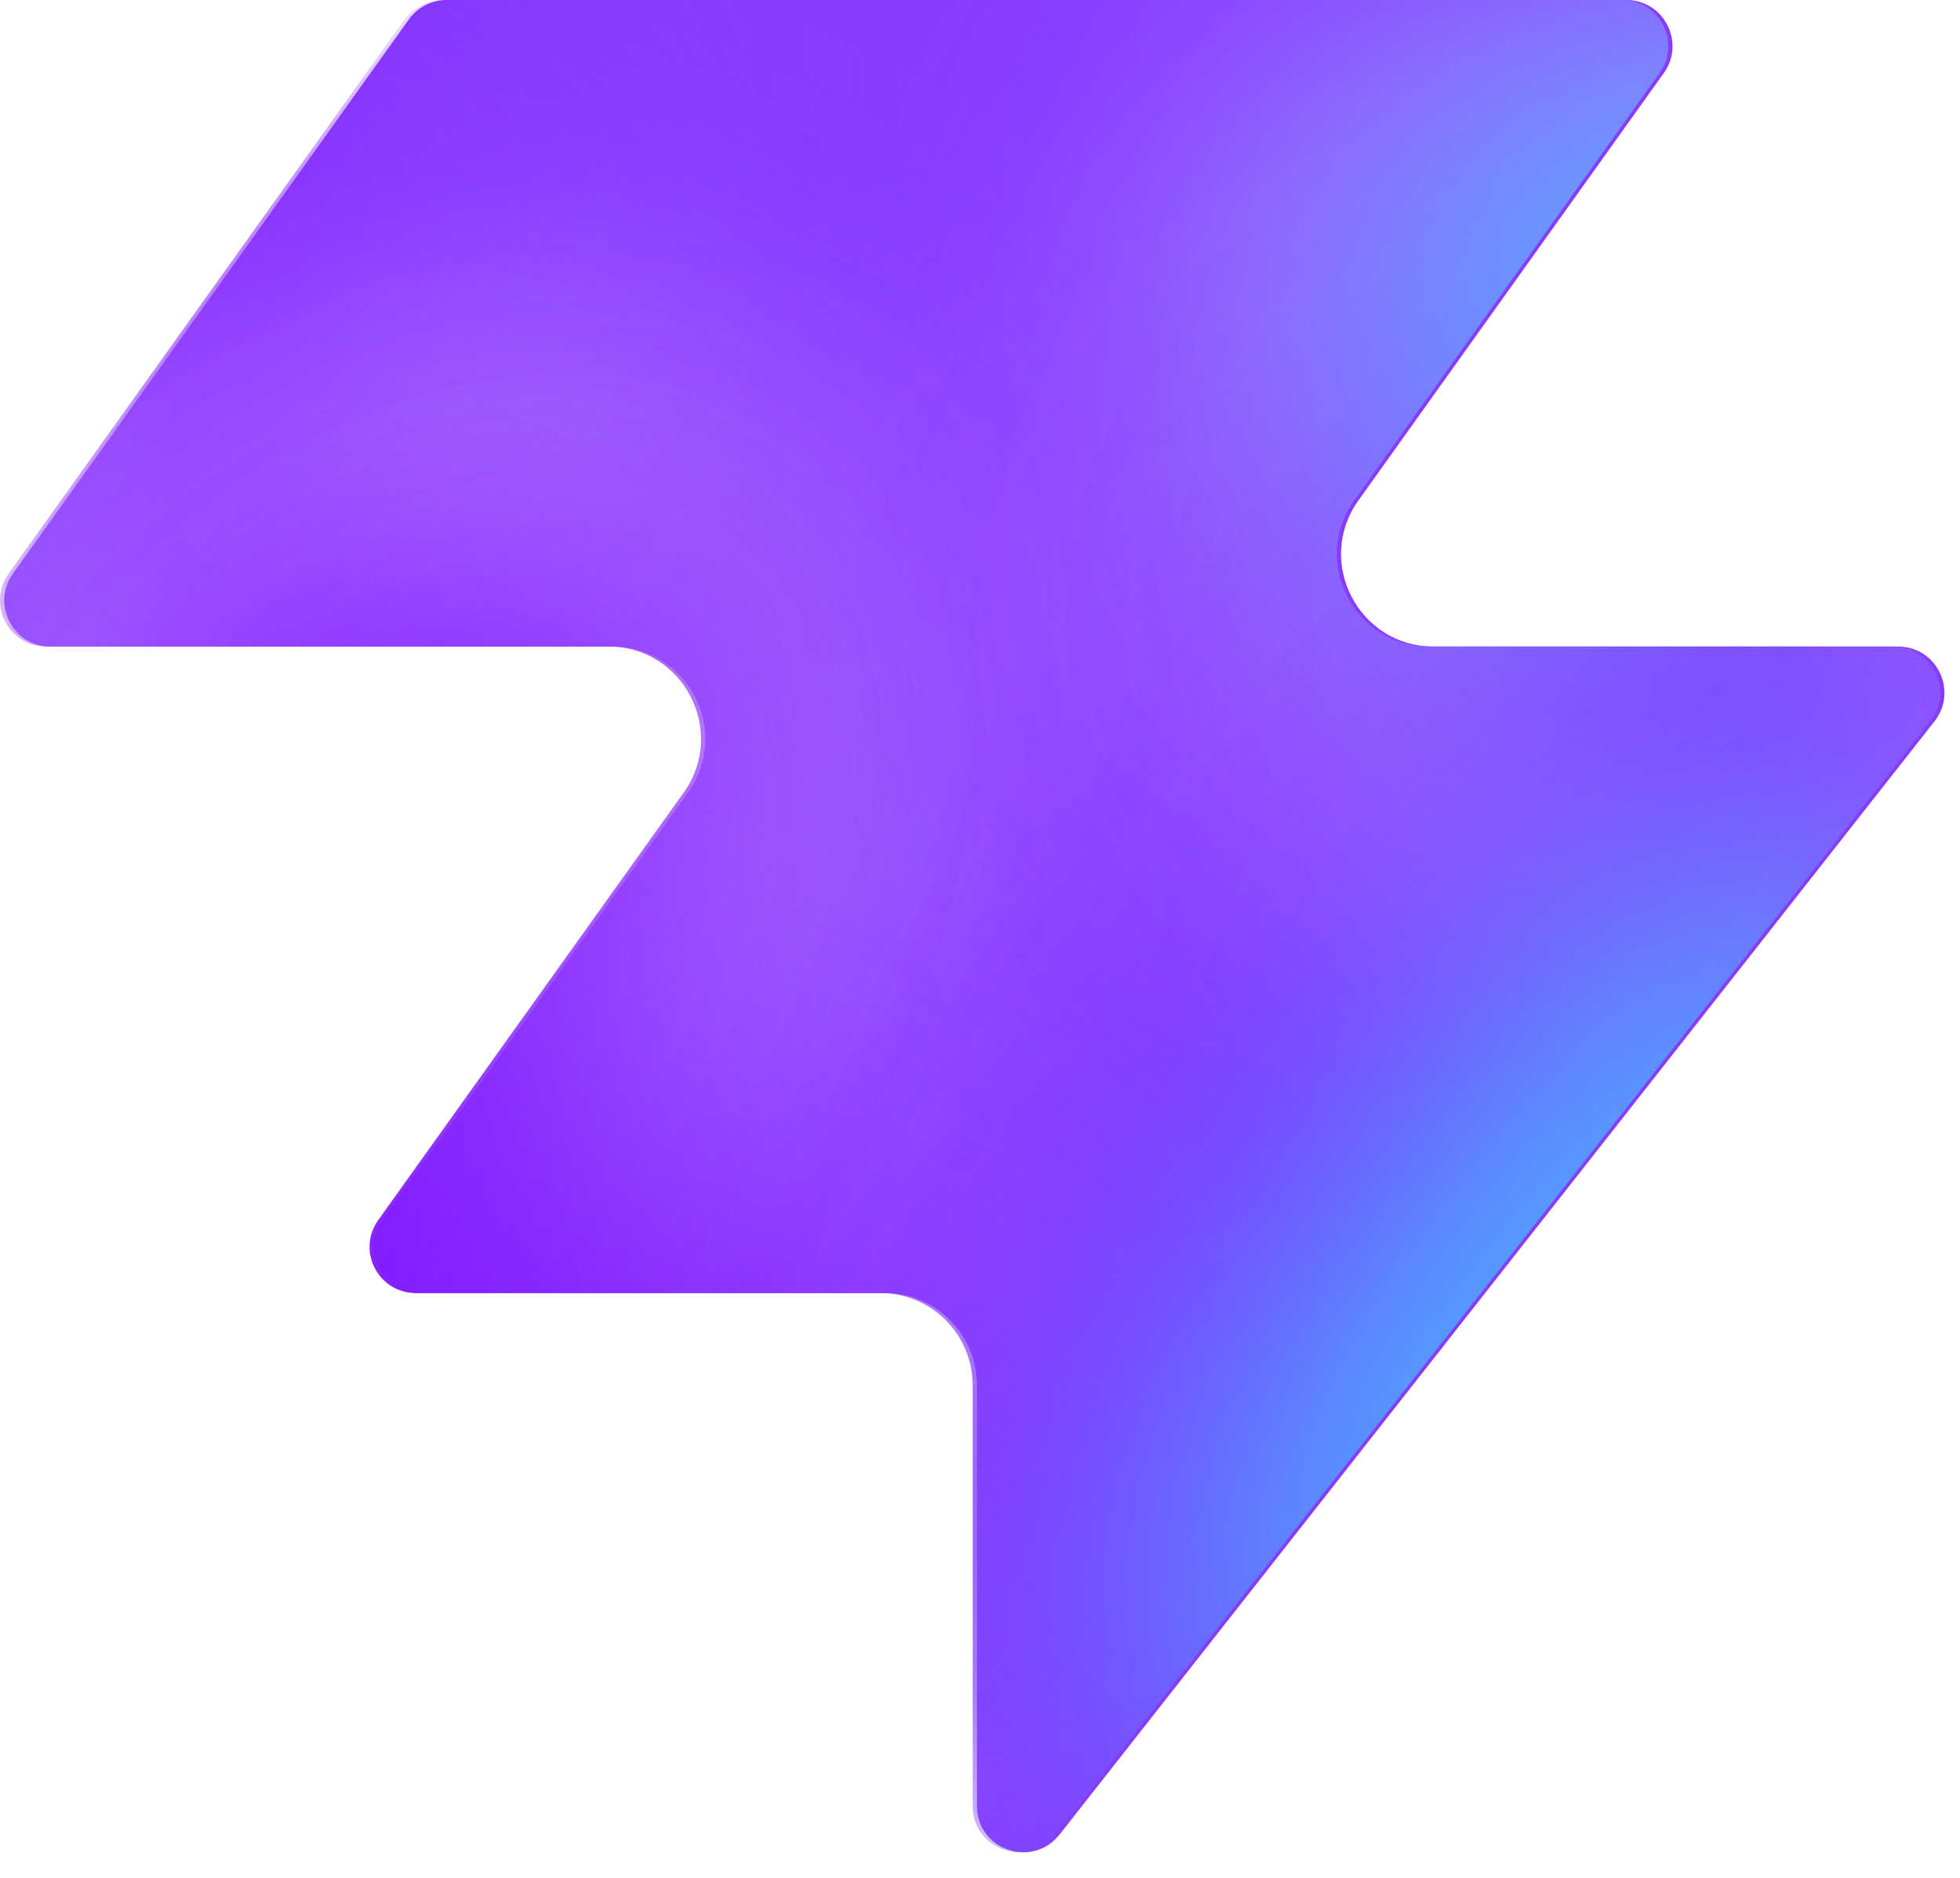
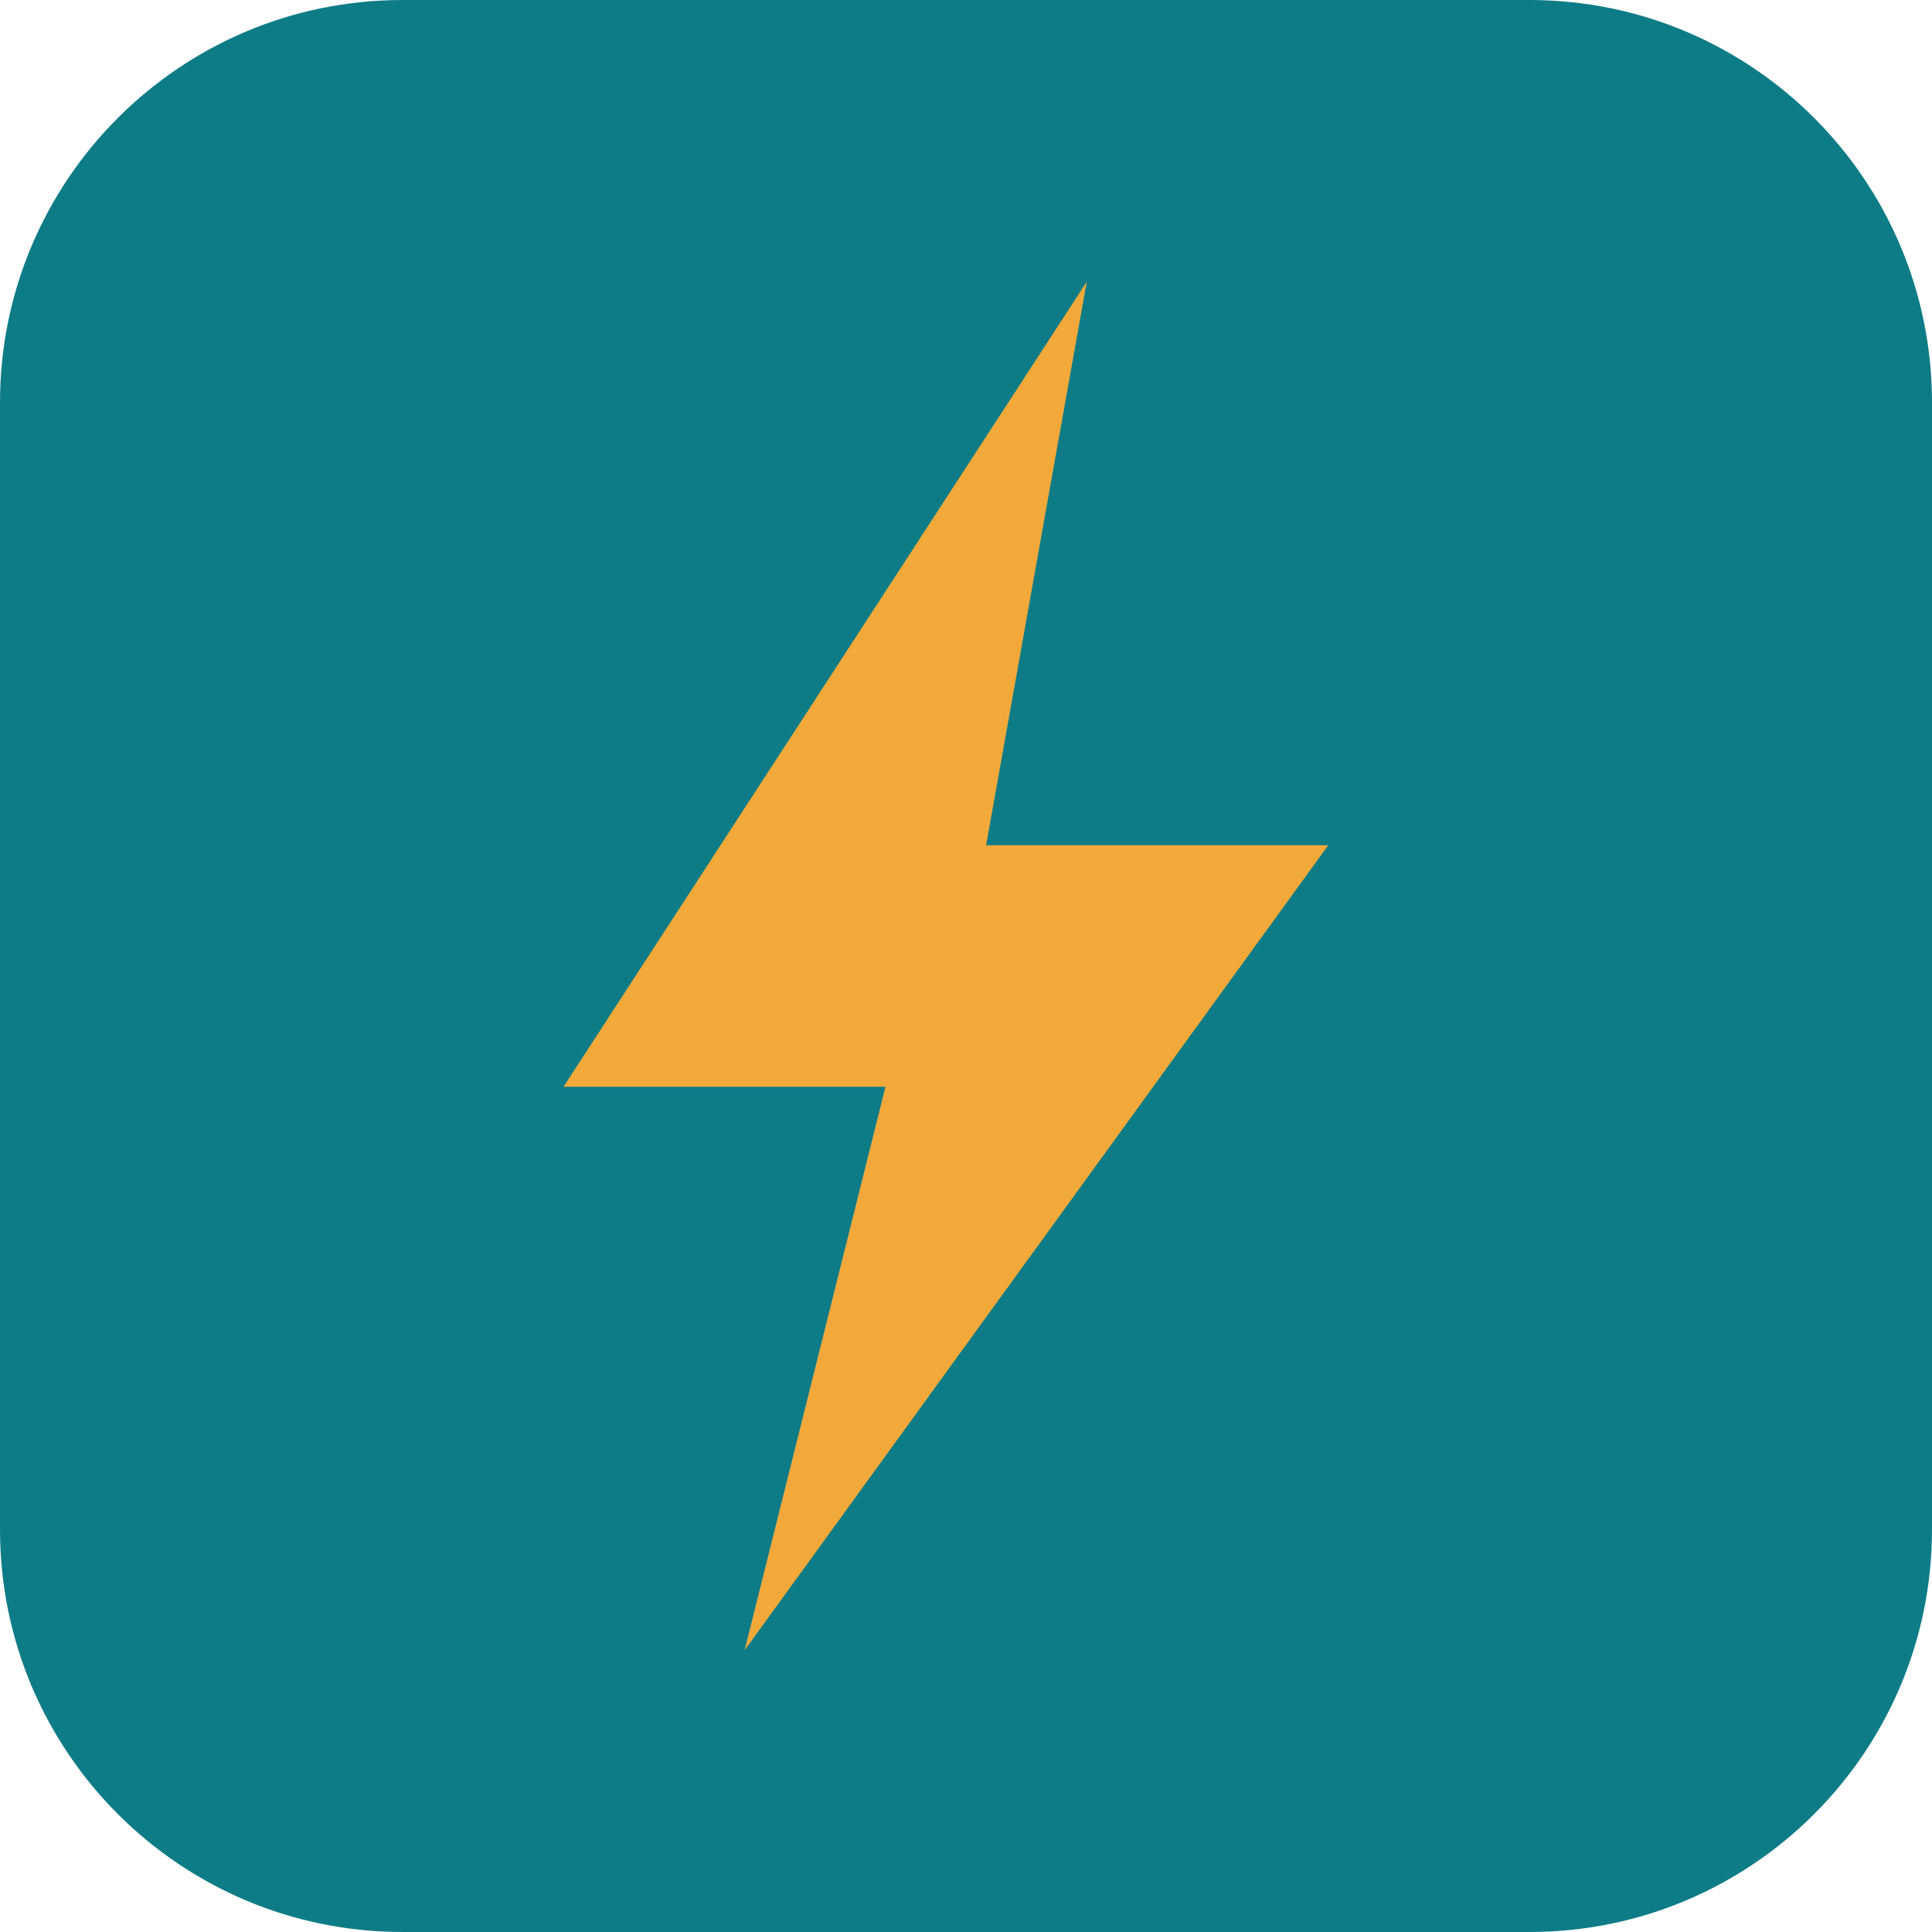
- <svg xmlns="http://www.w3.org/2000/svg" width="48" height="46" fill="none" viewBox="0 0 48 46">
-   <path fill="#863bff" d="M25.946 44.938c-.664.845-2.021.375-2.021-.698V33.937a2.26 2.26 0 0 0-2.262-2.262H10.287c-.92 0-1.456-1.04-.92-1.788l7.48-10.471c1.07-1.497 0-3.578-1.842-3.578H1.237c-.92 0-1.456-1.04-.92-1.788L10.013.474c.214-.297.556-.474.92-.474h28.894c.92 0 1.456 1.04.92 1.788l-7.48 10.471c-1.07 1.498 0 3.579 1.842 3.579h11.377c.943 0 1.473 1.088.89 1.83L25.947 44.94z" style="fill:#863bff;fill:color(display-p3 .525 .23 1);fill-opacity:1" />
-   <mask id="a" width="48" height="46" x="0" y="0" maskUnits="userSpaceOnUse" style="mask-type:alpha">
-     <path fill="#000" d="M25.842 44.938c-.664.844-2.021.375-2.021-.698V33.937a2.26 2.26 0 0 0-2.262-2.262H10.183c-.92 0-1.456-1.04-.92-1.788l7.48-10.471c1.07-1.498 0-3.579-1.842-3.579H1.133c-.92 0-1.456-1.04-.92-1.787L9.91.473c.214-.297.556-.474.92-.474h28.894c.92 0 1.456 1.04.92 1.788l-7.48 10.471c-1.07 1.498 0 3.578 1.842 3.578h11.377c.943 0 1.473 1.088.89 1.832L25.843 44.94z" style="fill:#000;fill-opacity:1" />
-   </mask>
-   <g mask="url(#a)">
-     <g filter="url(#b)">
-       <ellipse cx="5.508" cy="14.704" fill="#ede6ff" rx="5.508" ry="14.704" style="fill:#ede6ff;fill:color(display-p3 .927 .903 1);fill-opacity:1" transform="matrix(.00324 1 1 -.00324 -4.47 31.516)" />
-     </g>
-     <g filter="url(#c)">
-       <ellipse cx="10.399" cy="29.851" fill="#ede6ff" rx="10.399" ry="29.851" style="fill:#ede6ff;fill:color(display-p3 .927 .903 1);fill-opacity:1" transform="matrix(.00324 1 1 -.00324 -39.328 7.883)" />
-     </g>
-     <g filter="url(#d)">
-       <ellipse cx="5.508" cy="30.487" fill="#7e14ff" rx="5.508" ry="30.487" style="fill:#7e14ff;fill:color(display-p3 .492 .077 1);fill-opacity:1" transform="rotate(89.814 -25.913 -14.639)scale(1 -1)" />
-     </g>
-     <g filter="url(#e)">
-       <ellipse cx="5.508" cy="30.599" fill="#7e14ff" rx="5.508" ry="30.599" style="fill:#7e14ff;fill:color(display-p3 .492 .077 1);fill-opacity:1" transform="rotate(89.814 -32.644 -3.334)scale(1 -1)" />
-     </g>
-     <g filter="url(#f)">
-       <ellipse cx="5.508" cy="30.599" fill="#7e14ff" rx="5.508" ry="30.599" style="fill:#7e14ff;fill:color(display-p3 .492 .077 1);fill-opacity:1" transform="matrix(.00324 1 1 -.00324 -34.34 30.47)" />
-     </g>
-     <g filter="url(#g)">
-       <ellipse cx="14.072" cy="22.078" fill="#ede6ff" rx="14.072" ry="22.078" style="fill:#ede6ff;fill:color(display-p3 .927 .903 1);fill-opacity:1" transform="rotate(93.35 24.506 48.493)scale(-1 1)" />
-     </g>
-     <g filter="url(#h)">
-       <ellipse cx="3.47" cy="21.501" fill="#7e14ff" rx="3.47" ry="21.501" style="fill:#7e14ff;fill:color(display-p3 .492 .077 1);fill-opacity:1" transform="rotate(89.009 28.708 47.59)scale(-1 1)" />
-     </g>
-     <g filter="url(#i)">
-       <ellipse cx="3.47" cy="21.501" fill="#7e14ff" rx="3.47" ry="21.501" style="fill:#7e14ff;fill:color(display-p3 .492 .077 1);fill-opacity:1" transform="rotate(89.009 28.708 47.59)scale(-1 1)" />
-     </g>
-     <g filter="url(#j)">
-       <ellipse cx=".387" cy="8.972" fill="#7e14ff" rx="4.407" ry="29.108" style="fill:#7e14ff;fill:color(display-p3 .492 .077 1);fill-opacity:1" transform="rotate(39.51 .387 8.972)" />
-     </g>
-     <g filter="url(#k)">
-       <ellipse cx="47.523" cy="-6.092" fill="#7e14ff" rx="4.407" ry="29.108" style="fill:#7e14ff;fill:color(display-p3 .492 .077 1);fill-opacity:1" transform="rotate(37.892 47.523 -6.092)" />
-     </g>
-     <g filter="url(#l)">
-       <ellipse cx="41.412" cy="6.333" fill="#47bfff" rx="5.971" ry="9.665" style="fill:#47bfff;fill:color(display-p3 .28 .748 1);fill-opacity:1" transform="rotate(37.892 41.412 6.333)" />
-     </g>
-     <g filter="url(#m)">
-       <ellipse cx="-1.879" cy="38.332" fill="#7e14ff" rx="4.407" ry="29.108" style="fill:#7e14ff;fill:color(display-p3 .492 .077 1);fill-opacity:1" transform="rotate(37.892 -1.88 38.332)" />
-     </g>
-     <g filter="url(#n)">
-       <ellipse cx="-1.879" cy="38.332" fill="#7e14ff" rx="4.407" ry="29.108" style="fill:#7e14ff;fill:color(display-p3 .492 .077 1);fill-opacity:1" transform="rotate(37.892 -1.88 38.332)" />
-     </g>
-     <g filter="url(#o)">
-       <ellipse cx="35.651" cy="29.907" fill="#7e14ff" rx="4.407" ry="29.108" style="fill:#7e14ff;fill:color(display-p3 .492 .077 1);fill-opacity:1" transform="rotate(37.892 35.651 29.907)" />
-     </g>
-     <g filter="url(#p)">
-       <ellipse cx="38.418" cy="32.4" fill="#47bfff" rx="5.971" ry="15.297" style="fill:#47bfff;fill:color(display-p3 .28 .748 1);fill-opacity:1" transform="rotate(37.892 38.418 32.4)" />
-     </g>
-   </g>
-   <defs>
-     <filter id="b" width="60.045" height="41.654" x="-19.77" y="16.149" color-interpolation-filters="sRGB" filterUnits="userSpaceOnUse">
-       <feFlood flood-opacity="0" result="BackgroundImageFix" />
-       <feBlend in="SourceGraphic" in2="BackgroundImageFix" result="shape" />
-       <feGaussianBlur result="effect1_foregroundBlur_2002_17158" stdDeviation="7.659" />
-     </filter>
-     <filter id="c" width="90.34" height="51.437" x="-54.613" y="-7.533" color-interpolation-filters="sRGB" filterUnits="userSpaceOnUse">
-       <feFlood flood-opacity="0" result="BackgroundImageFix" />
-       <feBlend in="SourceGraphic" in2="BackgroundImageFix" result="shape" />
-       <feGaussianBlur result="effect1_foregroundBlur_2002_17158" stdDeviation="7.659" />
-     </filter>
-     <filter id="d" width="79.355" height="29.4" x="-49.64" y="2.03" color-interpolation-filters="sRGB" filterUnits="userSpaceOnUse">
-       <feFlood flood-opacity="0" result="BackgroundImageFix" />
-       <feBlend in="SourceGraphic" in2="BackgroundImageFix" result="shape" />
-       <feGaussianBlur result="effect1_foregroundBlur_2002_17158" stdDeviation="4.596" />
-     </filter>
-     <filter id="e" width="79.579" height="29.4" x="-45.045" y="20.029" color-interpolation-filters="sRGB" filterUnits="userSpaceOnUse">
-       <feFlood flood-opacity="0" result="BackgroundImageFix" />
-       <feBlend in="SourceGraphic" in2="BackgroundImageFix" result="shape" />
-       <feGaussianBlur result="effect1_foregroundBlur_2002_17158" stdDeviation="4.596" />
-     </filter>
-     <filter id="f" width="79.579" height="29.4" x="-43.513" y="21.178" color-interpolation-filters="sRGB" filterUnits="userSpaceOnUse">
-       <feFlood flood-opacity="0" result="BackgroundImageFix" />
-       <feBlend in="SourceGraphic" in2="BackgroundImageFix" result="shape" />
-       <feGaussianBlur result="effect1_foregroundBlur_2002_17158" stdDeviation="4.596" />
-     </filter>
-     <filter id="g" width="74.749" height="58.852" x="15.756" y="-17.901" color-interpolation-filters="sRGB" filterUnits="userSpaceOnUse">
-       <feFlood flood-opacity="0" result="BackgroundImageFix" />
-       <feBlend in="SourceGraphic" in2="BackgroundImageFix" result="shape" />
-       <feGaussianBlur result="effect1_foregroundBlur_2002_17158" stdDeviation="7.659" />
-     </filter>
-     <filter id="h" width="61.377" height="25.362" x="23.548" y="2.284" color-interpolation-filters="sRGB" filterUnits="userSpaceOnUse">
-       <feFlood flood-opacity="0" result="BackgroundImageFix" />
-       <feBlend in="SourceGraphic" in2="BackgroundImageFix" result="shape" />
-       <feGaussianBlur result="effect1_foregroundBlur_2002_17158" stdDeviation="4.596" />
-     </filter>
-     <filter id="i" width="61.377" height="25.362" x="23.548" y="2.284" color-interpolation-filters="sRGB" filterUnits="userSpaceOnUse">
-       <feFlood flood-opacity="0" result="BackgroundImageFix" />
-       <feBlend in="SourceGraphic" in2="BackgroundImageFix" result="shape" />
-       <feGaussianBlur result="effect1_foregroundBlur_2002_17158" stdDeviation="4.596" />
-     </filter>
-     <filter id="j" width="56.045" height="63.649" x="-27.636" y="-22.853" color-interpolation-filters="sRGB" filterUnits="userSpaceOnUse">
-       <feFlood flood-opacity="0" result="BackgroundImageFix" />
-       <feBlend in="SourceGraphic" in2="BackgroundImageFix" result="shape" />
-       <feGaussianBlur result="effect1_foregroundBlur_2002_17158" stdDeviation="4.596" />
-     </filter>
-     <filter id="k" width="54.814" height="64.646" x="20.116" y="-38.415" color-interpolation-filters="sRGB" filterUnits="userSpaceOnUse">
-       <feFlood flood-opacity="0" result="BackgroundImageFix" />
-       <feBlend in="SourceGraphic" in2="BackgroundImageFix" result="shape" />
-       <feGaussianBlur result="effect1_foregroundBlur_2002_17158" stdDeviation="4.596" />
-     </filter>
-     <filter id="l" width="33.541" height="35.313" x="24.641" y="-11.323" color-interpolation-filters="sRGB" filterUnits="userSpaceOnUse">
-       <feFlood flood-opacity="0" result="BackgroundImageFix" />
-       <feBlend in="SourceGraphic" in2="BackgroundImageFix" result="shape" />
-       <feGaussianBlur result="effect1_foregroundBlur_2002_17158" stdDeviation="4.596" />
-     </filter>
-     <filter id="m" width="54.814" height="64.646" x="-29.286" y="6.009" color-interpolation-filters="sRGB" filterUnits="userSpaceOnUse">
-       <feFlood flood-opacity="0" result="BackgroundImageFix" />
-       <feBlend in="SourceGraphic" in2="BackgroundImageFix" result="shape" />
-       <feGaussianBlur result="effect1_foregroundBlur_2002_17158" stdDeviation="4.596" />
-     </filter>
-     <filter id="n" width="54.814" height="64.646" x="-29.286" y="6.009" color-interpolation-filters="sRGB" filterUnits="userSpaceOnUse">
-       <feFlood flood-opacity="0" result="BackgroundImageFix" />
-       <feBlend in="SourceGraphic" in2="BackgroundImageFix" result="shape" />
-       <feGaussianBlur result="effect1_foregroundBlur_2002_17158" stdDeviation="4.596" />
-     </filter>
-     <filter id="o" width="54.814" height="64.646" x="8.244" y="-2.416" color-interpolation-filters="sRGB" filterUnits="userSpaceOnUse">
-       <feFlood flood-opacity="0" result="BackgroundImageFix" />
-       <feBlend in="SourceGraphic" in2="BackgroundImageFix" result="shape" />
-       <feGaussianBlur result="effect1_foregroundBlur_2002_17158" stdDeviation="4.596" />
-     </filter>
-     <filter id="p" width="39.409" height="43.623" x="18.713" y="10.588" color-interpolation-filters="sRGB" filterUnits="userSpaceOnUse">
-       <feFlood flood-opacity="0" result="BackgroundImageFix" />
-       <feBlend in="SourceGraphic" in2="BackgroundImageFix" result="shape" />
-       <feGaussianBlur result="effect1_foregroundBlur_2002_17158" stdDeviation="4.596" />
-     </filter>
-   </defs>
+ <svg xmlns="http://www.w3.org/2000/svg" viewBox="0 0 48 48" width="48" height="48">
+   <rect width="48" height="48" rx="10" fill="#0e7c86" />
+   <path d="M27 7 14 27h8l-3.5 14L33 21h-8.5z" fill="#f2a93a" />
</svg>
